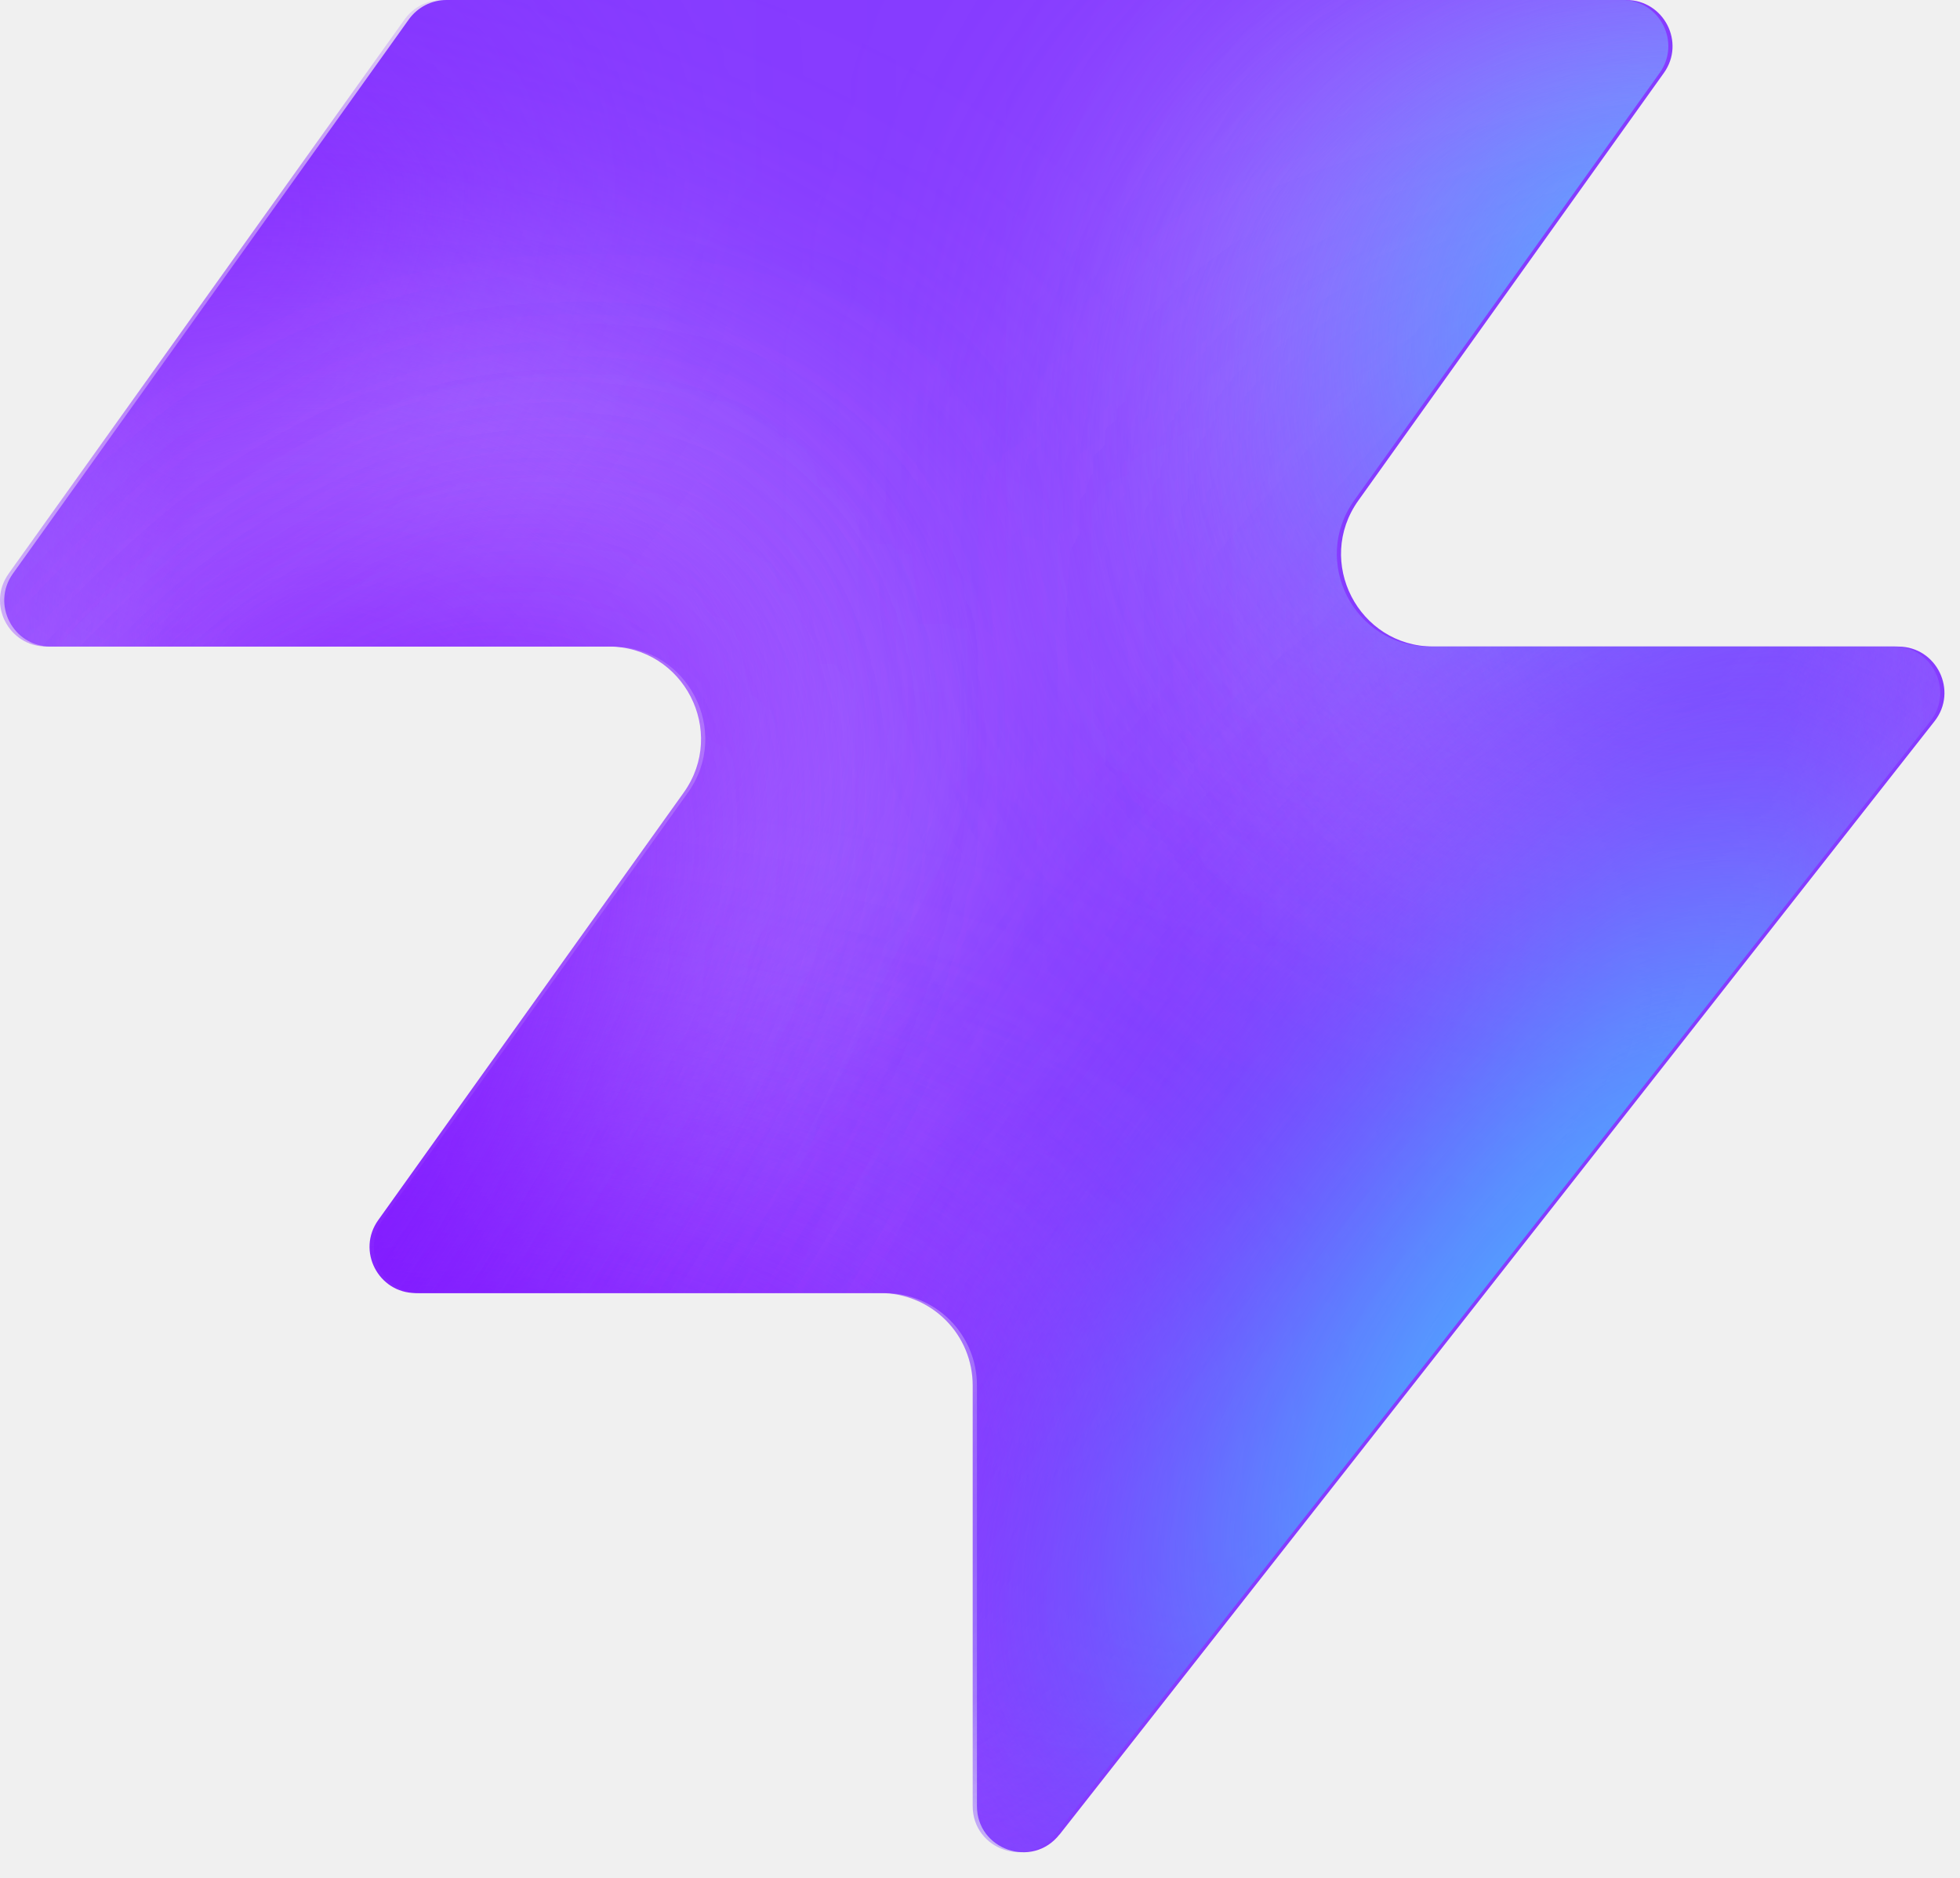
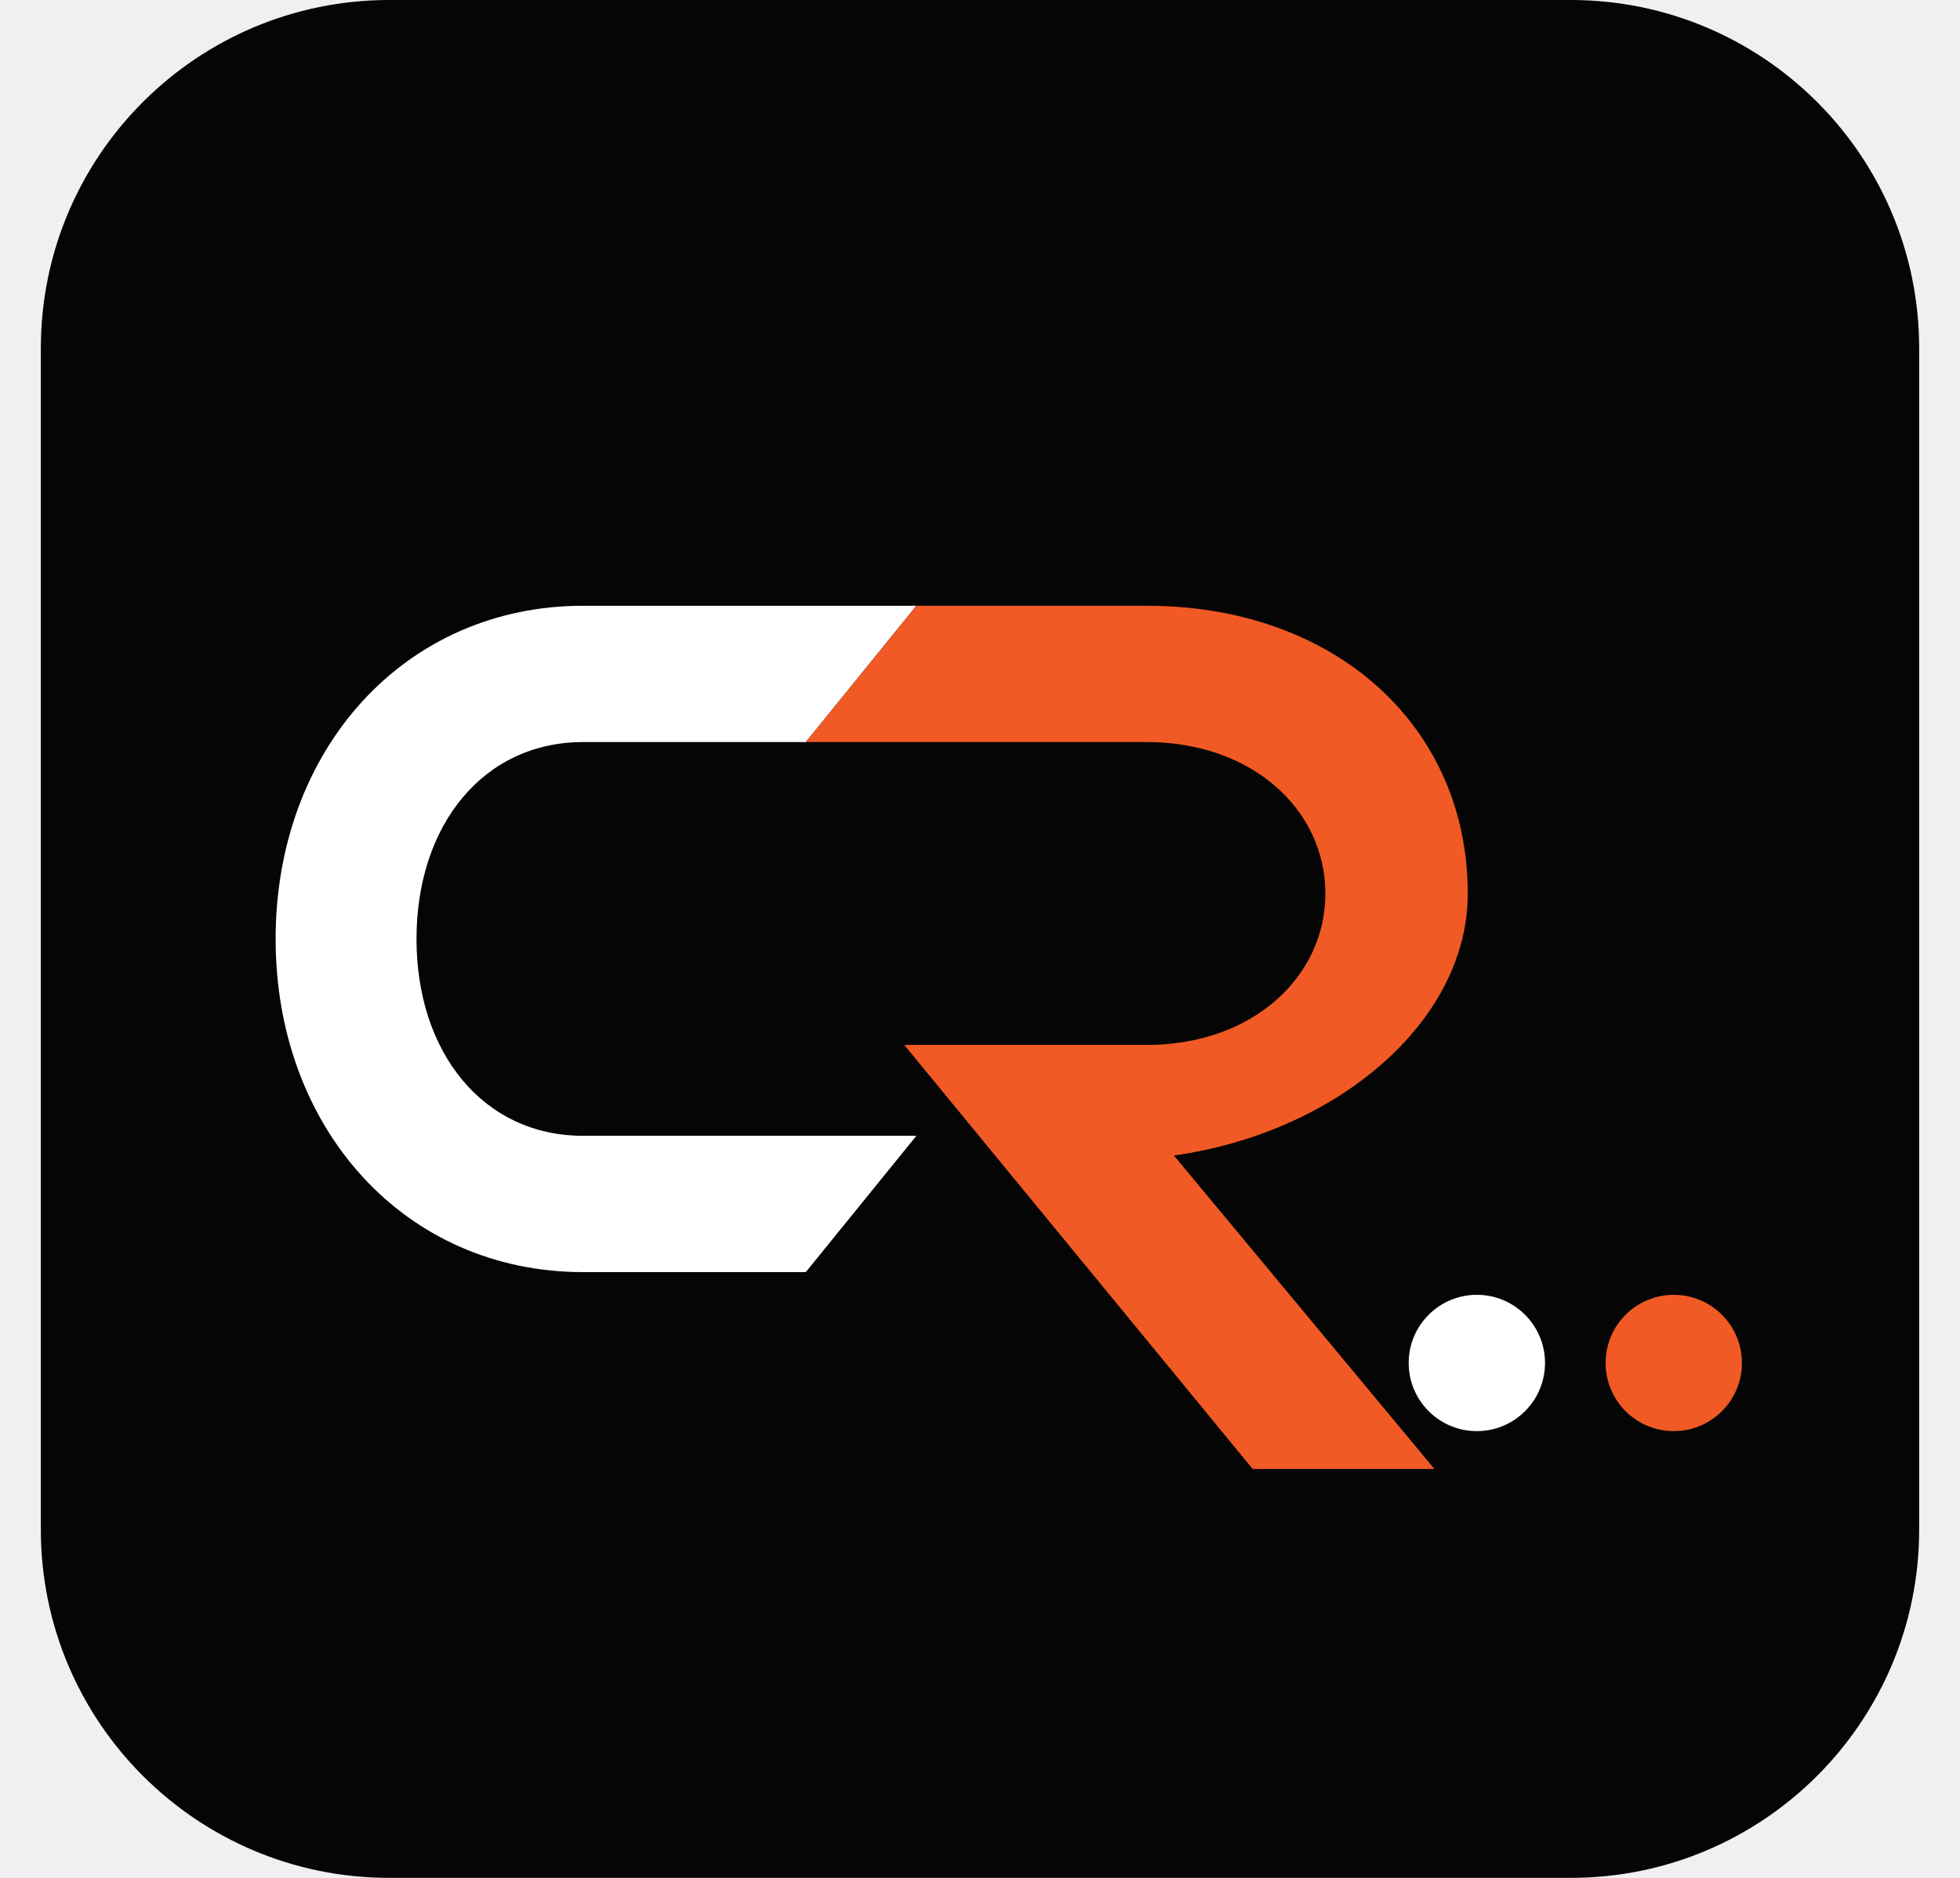
- <svg xmlns="http://www.w3.org/2000/svg" width="48" height="46" fill="none" viewBox="0 0 48 46">
-   <path fill="#863bff" d="M25.946 44.938c-.664.845-2.021.375-2.021-.698V33.937a2.26 2.26 0 0 0-2.262-2.262H10.287c-.92 0-1.456-1.04-.92-1.788l7.48-10.471c1.07-1.497 0-3.578-1.842-3.578H1.237c-.92 0-1.456-1.04-.92-1.788L10.013.474c.214-.297.556-.474.92-.474h28.894c.92 0 1.456 1.04.92 1.788l-7.48 10.471c-1.07 1.498 0 3.579 1.842 3.579h11.377c.943 0 1.473 1.088.89 1.83L25.947 44.94z" style="fill:#863bff;fill:color(display-p3 .525 .23 1);fill-opacity:1" />
-   <mask id="a" width="48" height="46" x="0" y="0" maskUnits="userSpaceOnUse" style="mask-type:alpha">
-     <path fill="#000" d="M25.842 44.938c-.664.844-2.021.375-2.021-.698V33.937a2.26 2.26 0 0 0-2.262-2.262H10.183c-.92 0-1.456-1.04-.92-1.788l7.48-10.471c1.07-1.498 0-3.579-1.842-3.579H1.133c-.92 0-1.456-1.04-.92-1.787L9.91.473c.214-.297.556-.474.92-.474h28.894c.92 0 1.456 1.04.92 1.788l-7.48 10.471c-1.07 1.498 0 3.578 1.842 3.578h11.377c.943 0 1.473 1.088.89 1.832L25.843 44.94z" style="fill:#000;fill-opacity:1" />
-   </mask>
-   <g mask="url(#a)">
-     <g filter="url(#b)">
-       <ellipse cx="5.508" cy="14.704" fill="#ede6ff" rx="5.508" ry="14.704" style="fill:#ede6ff;fill:color(display-p3 .927 .903 1);fill-opacity:1" transform="matrix(.00324 1 1 -.00324 -4.47 31.516)" />
-     </g>
-     <g filter="url(#c)">
-       <ellipse cx="10.399" cy="29.851" fill="#ede6ff" rx="10.399" ry="29.851" style="fill:#ede6ff;fill:color(display-p3 .927 .903 1);fill-opacity:1" transform="matrix(.00324 1 1 -.00324 -39.328 7.883)" />
-     </g>
-     <g filter="url(#d)">
-       <ellipse cx="5.508" cy="30.487" fill="#7e14ff" rx="5.508" ry="30.487" style="fill:#7e14ff;fill:color(display-p3 .492 .077 1);fill-opacity:1" transform="rotate(89.814 -25.913 -14.639)scale(1 -1)" />
-     </g>
-     <g filter="url(#e)">
-       <ellipse cx="5.508" cy="30.599" fill="#7e14ff" rx="5.508" ry="30.599" style="fill:#7e14ff;fill:color(display-p3 .492 .077 1);fill-opacity:1" transform="rotate(89.814 -32.644 -3.334)scale(1 -1)" />
-     </g>
-     <g filter="url(#f)">
-       <ellipse cx="5.508" cy="30.599" fill="#7e14ff" rx="5.508" ry="30.599" style="fill:#7e14ff;fill:color(display-p3 .492 .077 1);fill-opacity:1" transform="matrix(.00324 1 1 -.00324 -34.34 30.47)" />
-     </g>
-     <g filter="url(#g)">
-       <ellipse cx="14.072" cy="22.078" fill="#ede6ff" rx="14.072" ry="22.078" style="fill:#ede6ff;fill:color(display-p3 .927 .903 1);fill-opacity:1" transform="rotate(93.35 24.506 48.493)scale(-1 1)" />
-     </g>
-     <g filter="url(#h)">
-       <ellipse cx="3.47" cy="21.501" fill="#7e14ff" rx="3.47" ry="21.501" style="fill:#7e14ff;fill:color(display-p3 .492 .077 1);fill-opacity:1" transform="rotate(89.009 28.708 47.59)scale(-1 1)" />
-     </g>
-     <g filter="url(#i)">
-       <ellipse cx="3.47" cy="21.501" fill="#7e14ff" rx="3.47" ry="21.501" style="fill:#7e14ff;fill:color(display-p3 .492 .077 1);fill-opacity:1" transform="rotate(89.009 28.708 47.59)scale(-1 1)" />
-     </g>
-     <g filter="url(#j)">
-       <ellipse cx=".387" cy="8.972" fill="#7e14ff" rx="4.407" ry="29.108" style="fill:#7e14ff;fill:color(display-p3 .492 .077 1);fill-opacity:1" transform="rotate(39.51 .387 8.972)" />
-     </g>
-     <g filter="url(#k)">
-       <ellipse cx="47.523" cy="-6.092" fill="#7e14ff" rx="4.407" ry="29.108" style="fill:#7e14ff;fill:color(display-p3 .492 .077 1);fill-opacity:1" transform="rotate(37.892 47.523 -6.092)" />
-     </g>
-     <g filter="url(#l)">
-       <ellipse cx="41.412" cy="6.333" fill="#47bfff" rx="5.971" ry="9.665" style="fill:#47bfff;fill:color(display-p3 .28 .748 1);fill-opacity:1" transform="rotate(37.892 41.412 6.333)" />
-     </g>
-     <g filter="url(#m)">
-       <ellipse cx="-1.879" cy="38.332" fill="#7e14ff" rx="4.407" ry="29.108" style="fill:#7e14ff;fill:color(display-p3 .492 .077 1);fill-opacity:1" transform="rotate(37.892 -1.88 38.332)" />
-     </g>
-     <g filter="url(#n)">
-       <ellipse cx="-1.879" cy="38.332" fill="#7e14ff" rx="4.407" ry="29.108" style="fill:#7e14ff;fill:color(display-p3 .492 .077 1);fill-opacity:1" transform="rotate(37.892 -1.88 38.332)" />
-     </g>
-     <g filter="url(#o)">
-       <ellipse cx="35.651" cy="29.907" fill="#7e14ff" rx="4.407" ry="29.108" style="fill:#7e14ff;fill:color(display-p3 .492 .077 1);fill-opacity:1" transform="rotate(37.892 35.651 29.907)" />
-     </g>
-     <g filter="url(#p)">
-       <ellipse cx="38.418" cy="32.4" fill="#47bfff" rx="5.971" ry="15.297" style="fill:#47bfff;fill:color(display-p3 .28 .748 1);fill-opacity:1" transform="rotate(37.892 38.418 32.4)" />
-     </g>
-   </g>
-   <defs>
-     <filter id="b" width="60.045" height="41.654" x="-19.77" y="16.149" color-interpolation-filters="sRGB" filterUnits="userSpaceOnUse">
-       <feFlood flood-opacity="0" result="BackgroundImageFix" />
-       <feBlend in="SourceGraphic" in2="BackgroundImageFix" result="shape" />
-       <feGaussianBlur result="effect1_foregroundBlur_2002_17158" stdDeviation="7.659" />
-     </filter>
-     <filter id="c" width="90.34" height="51.437" x="-54.613" y="-7.533" color-interpolation-filters="sRGB" filterUnits="userSpaceOnUse">
-       <feFlood flood-opacity="0" result="BackgroundImageFix" />
-       <feBlend in="SourceGraphic" in2="BackgroundImageFix" result="shape" />
-       <feGaussianBlur result="effect1_foregroundBlur_2002_17158" stdDeviation="7.659" />
-     </filter>
-     <filter id="d" width="79.355" height="29.4" x="-49.64" y="2.03" color-interpolation-filters="sRGB" filterUnits="userSpaceOnUse">
-       <feFlood flood-opacity="0" result="BackgroundImageFix" />
-       <feBlend in="SourceGraphic" in2="BackgroundImageFix" result="shape" />
-       <feGaussianBlur result="effect1_foregroundBlur_2002_17158" stdDeviation="4.596" />
-     </filter>
-     <filter id="e" width="79.579" height="29.4" x="-45.045" y="20.029" color-interpolation-filters="sRGB" filterUnits="userSpaceOnUse">
-       <feFlood flood-opacity="0" result="BackgroundImageFix" />
-       <feBlend in="SourceGraphic" in2="BackgroundImageFix" result="shape" />
-       <feGaussianBlur result="effect1_foregroundBlur_2002_17158" stdDeviation="4.596" />
-     </filter>
-     <filter id="f" width="79.579" height="29.4" x="-43.513" y="21.178" color-interpolation-filters="sRGB" filterUnits="userSpaceOnUse">
-       <feFlood flood-opacity="0" result="BackgroundImageFix" />
-       <feBlend in="SourceGraphic" in2="BackgroundImageFix" result="shape" />
-       <feGaussianBlur result="effect1_foregroundBlur_2002_17158" stdDeviation="4.596" />
-     </filter>
-     <filter id="g" width="74.749" height="58.852" x="15.756" y="-17.901" color-interpolation-filters="sRGB" filterUnits="userSpaceOnUse">
-       <feFlood flood-opacity="0" result="BackgroundImageFix" />
-       <feBlend in="SourceGraphic" in2="BackgroundImageFix" result="shape" />
-       <feGaussianBlur result="effect1_foregroundBlur_2002_17158" stdDeviation="7.659" />
-     </filter>
-     <filter id="h" width="61.377" height="25.362" x="23.548" y="2.284" color-interpolation-filters="sRGB" filterUnits="userSpaceOnUse">
-       <feFlood flood-opacity="0" result="BackgroundImageFix" />
-       <feBlend in="SourceGraphic" in2="BackgroundImageFix" result="shape" />
-       <feGaussianBlur result="effect1_foregroundBlur_2002_17158" stdDeviation="4.596" />
-     </filter>
-     <filter id="i" width="61.377" height="25.362" x="23.548" y="2.284" color-interpolation-filters="sRGB" filterUnits="userSpaceOnUse">
-       <feFlood flood-opacity="0" result="BackgroundImageFix" />
-       <feBlend in="SourceGraphic" in2="BackgroundImageFix" result="shape" />
-       <feGaussianBlur result="effect1_foregroundBlur_2002_17158" stdDeviation="4.596" />
-     </filter>
-     <filter id="j" width="56.045" height="63.649" x="-27.636" y="-22.853" color-interpolation-filters="sRGB" filterUnits="userSpaceOnUse">
-       <feFlood flood-opacity="0" result="BackgroundImageFix" />
-       <feBlend in="SourceGraphic" in2="BackgroundImageFix" result="shape" />
-       <feGaussianBlur result="effect1_foregroundBlur_2002_17158" stdDeviation="4.596" />
-     </filter>
-     <filter id="k" width="54.814" height="64.646" x="20.116" y="-38.415" color-interpolation-filters="sRGB" filterUnits="userSpaceOnUse">
-       <feFlood flood-opacity="0" result="BackgroundImageFix" />
-       <feBlend in="SourceGraphic" in2="BackgroundImageFix" result="shape" />
-       <feGaussianBlur result="effect1_foregroundBlur_2002_17158" stdDeviation="4.596" />
-     </filter>
-     <filter id="l" width="33.541" height="35.313" x="24.641" y="-11.323" color-interpolation-filters="sRGB" filterUnits="userSpaceOnUse">
-       <feFlood flood-opacity="0" result="BackgroundImageFix" />
-       <feBlend in="SourceGraphic" in2="BackgroundImageFix" result="shape" />
-       <feGaussianBlur result="effect1_foregroundBlur_2002_17158" stdDeviation="4.596" />
-     </filter>
-     <filter id="m" width="54.814" height="64.646" x="-29.286" y="6.009" color-interpolation-filters="sRGB" filterUnits="userSpaceOnUse">
-       <feFlood flood-opacity="0" result="BackgroundImageFix" />
-       <feBlend in="SourceGraphic" in2="BackgroundImageFix" result="shape" />
-       <feGaussianBlur result="effect1_foregroundBlur_2002_17158" stdDeviation="4.596" />
-     </filter>
-     <filter id="n" width="54.814" height="64.646" x="-29.286" y="6.009" color-interpolation-filters="sRGB" filterUnits="userSpaceOnUse">
-       <feFlood flood-opacity="0" result="BackgroundImageFix" />
-       <feBlend in="SourceGraphic" in2="BackgroundImageFix" result="shape" />
-       <feGaussianBlur result="effect1_foregroundBlur_2002_17158" stdDeviation="4.596" />
-     </filter>
-     <filter id="o" width="54.814" height="64.646" x="8.244" y="-2.416" color-interpolation-filters="sRGB" filterUnits="userSpaceOnUse">
-       <feFlood flood-opacity="0" result="BackgroundImageFix" />
-       <feBlend in="SourceGraphic" in2="BackgroundImageFix" result="shape" />
-       <feGaussianBlur result="effect1_foregroundBlur_2002_17158" stdDeviation="4.596" />
-     </filter>
-     <filter id="p" width="39.409" height="43.623" x="18.713" y="10.588" color-interpolation-filters="sRGB" filterUnits="userSpaceOnUse">
-       <feFlood flood-opacity="0" result="BackgroundImageFix" />
-       <feBlend in="SourceGraphic" in2="BackgroundImageFix" result="shape" />
-       <feGaussianBlur result="effect1_foregroundBlur_2002_17158" stdDeviation="4.596" />
-     </filter>
-   </defs>
+ <svg xmlns="http://www.w3.org/2000/svg" width="48" height="46" viewBox="0 0 1240 1240">
+   <rect x="0" y="0" width="1240" height="1240" rx="230" ry="230" fill="#050505" />
+   <path d="     M 505 400     L 358 400     C 240 400 155 495 155 620     C 155 745 240 840 358 840     L 505 840     L 578 750     L 358 750     C 292 750 248 695 248 620     C 248 545 292 490 358 490     L 505 490     L 578 400     Z   " fill="#ffffff" />
+   <path d="     M 578 400     L 505 490     L 730 490     C 800 490 848 535 848 590     C 848 645 800 690 730 690     L 570 690     L 800 970     L 920 970     L 748 763     C 855 748 942 675 942 590     C 942 480 855 400 730 400     Z   " fill="#f15a24" />
+   <circle cx="948" cy="900" r="45" fill="#ffffff" />
+   <circle cx="1078" cy="900" r="45" fill="#f15a24" />
</svg>
